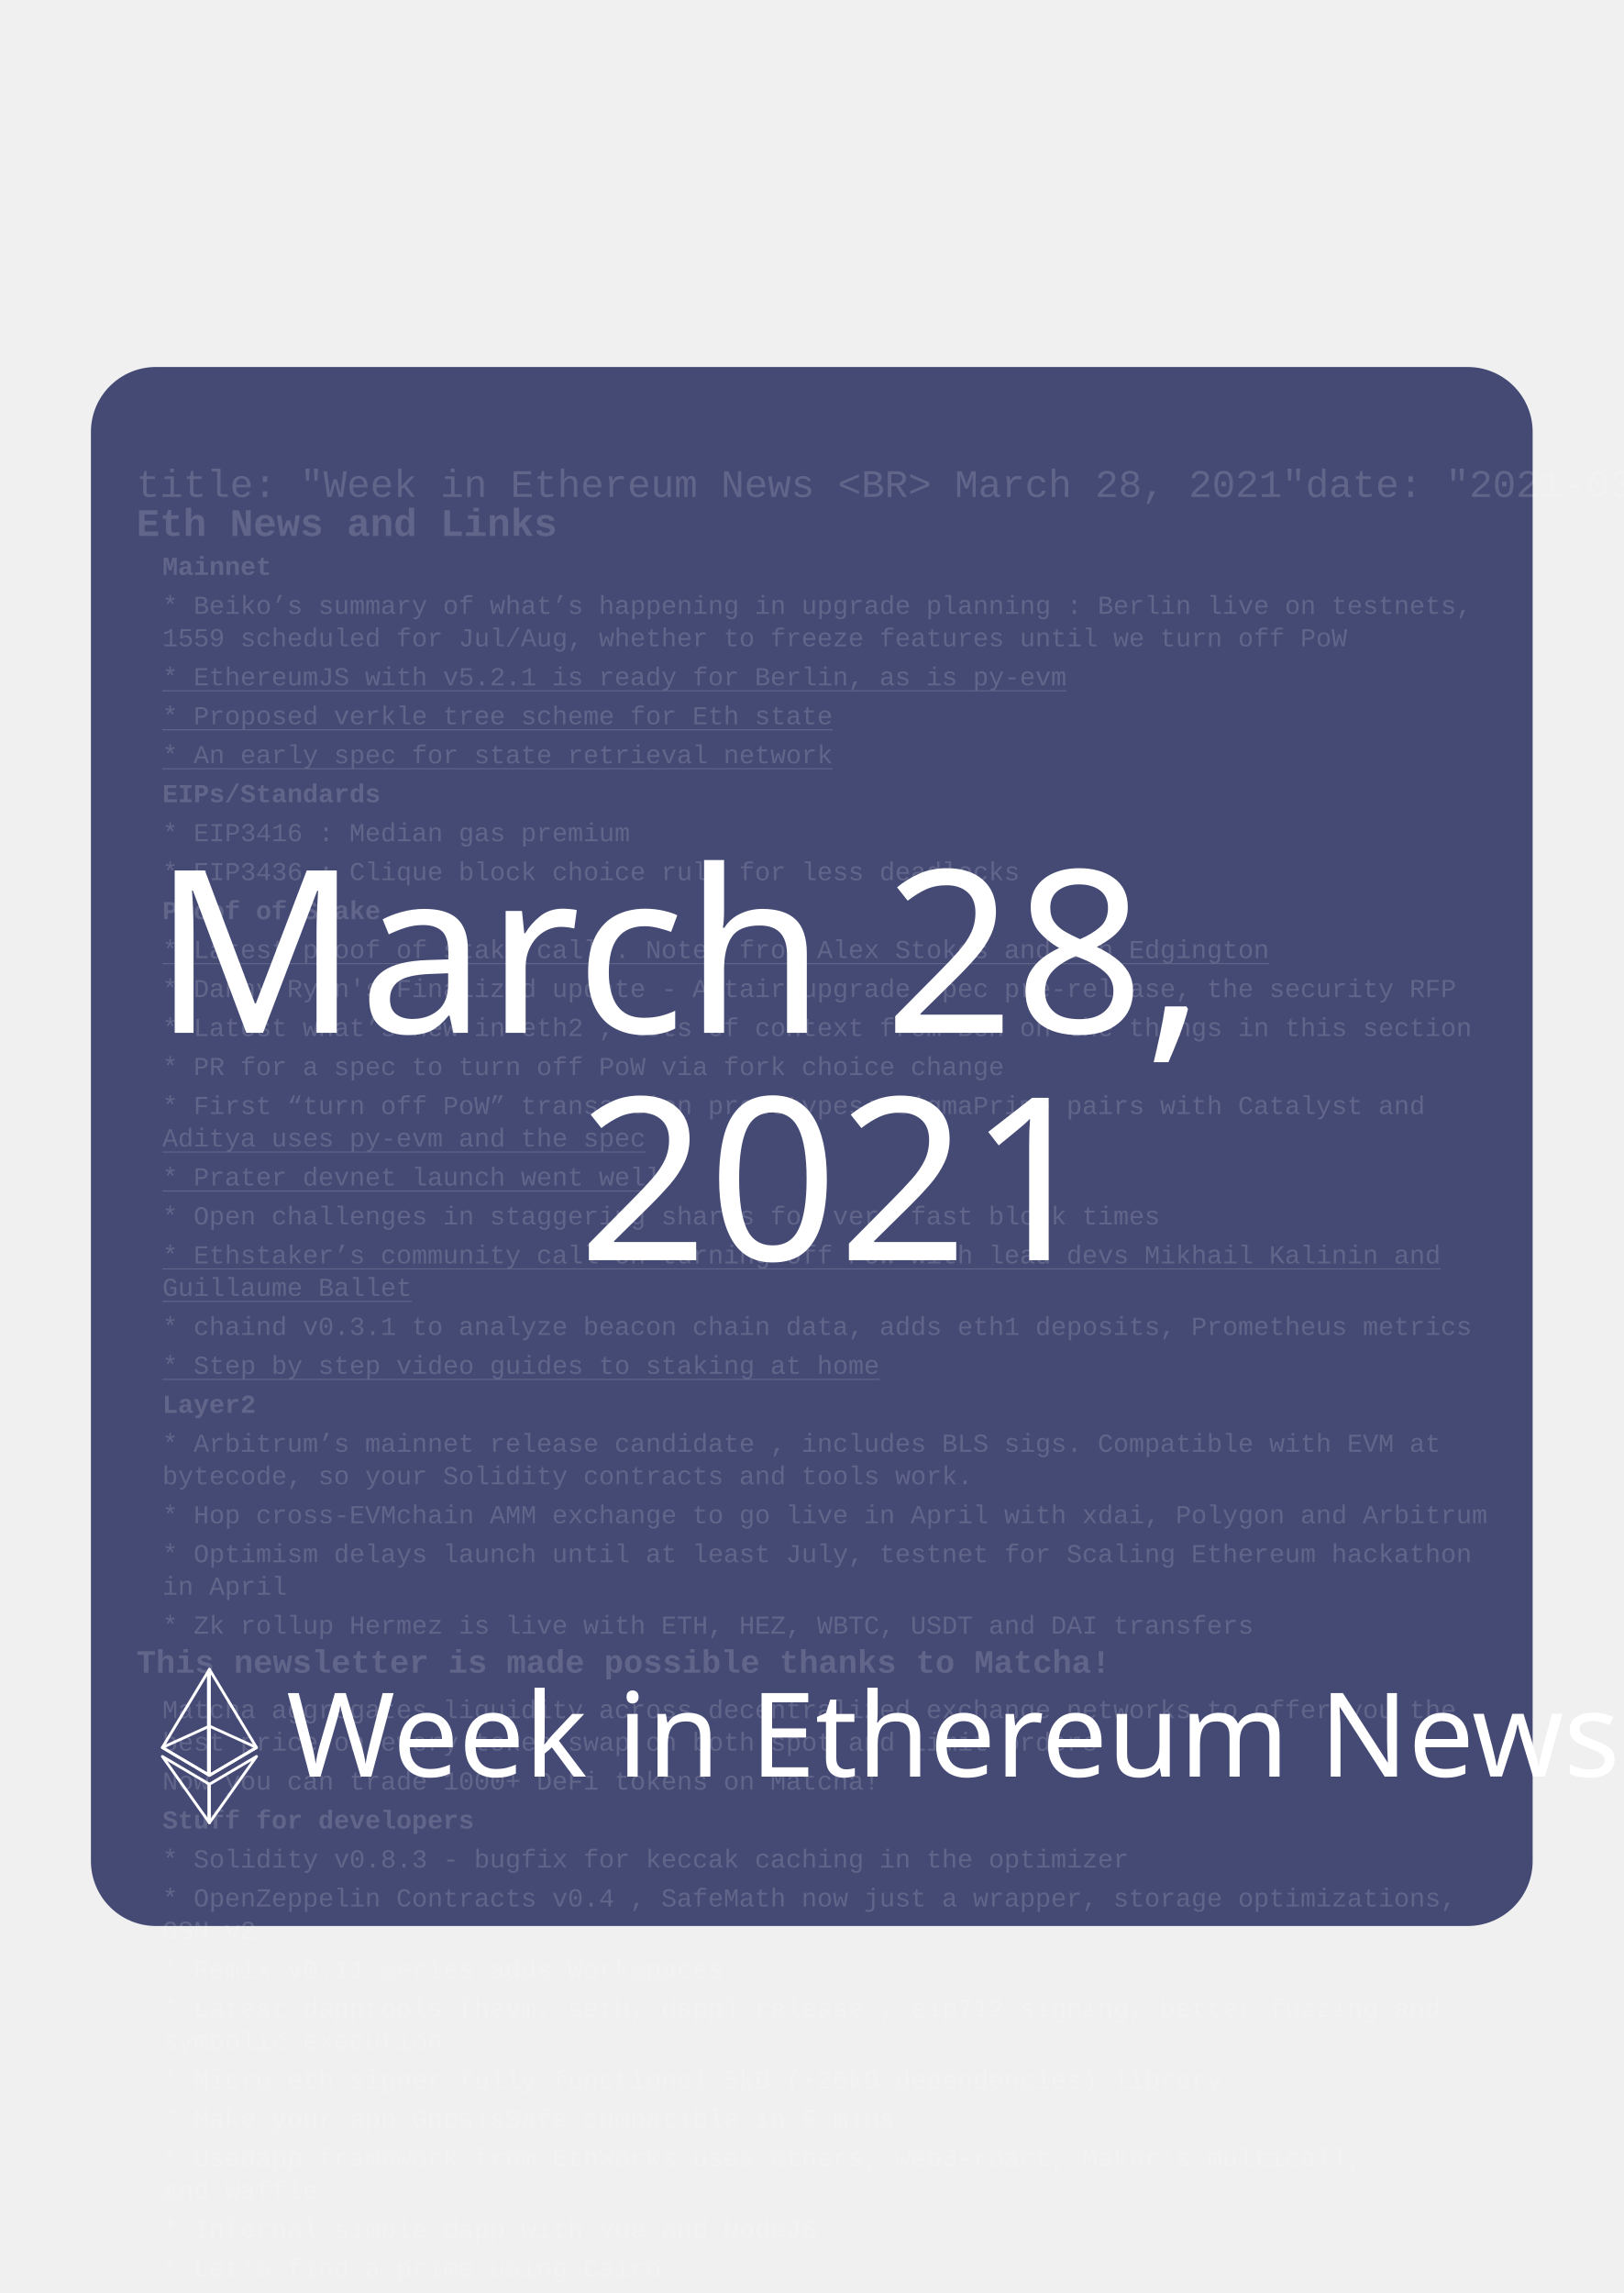
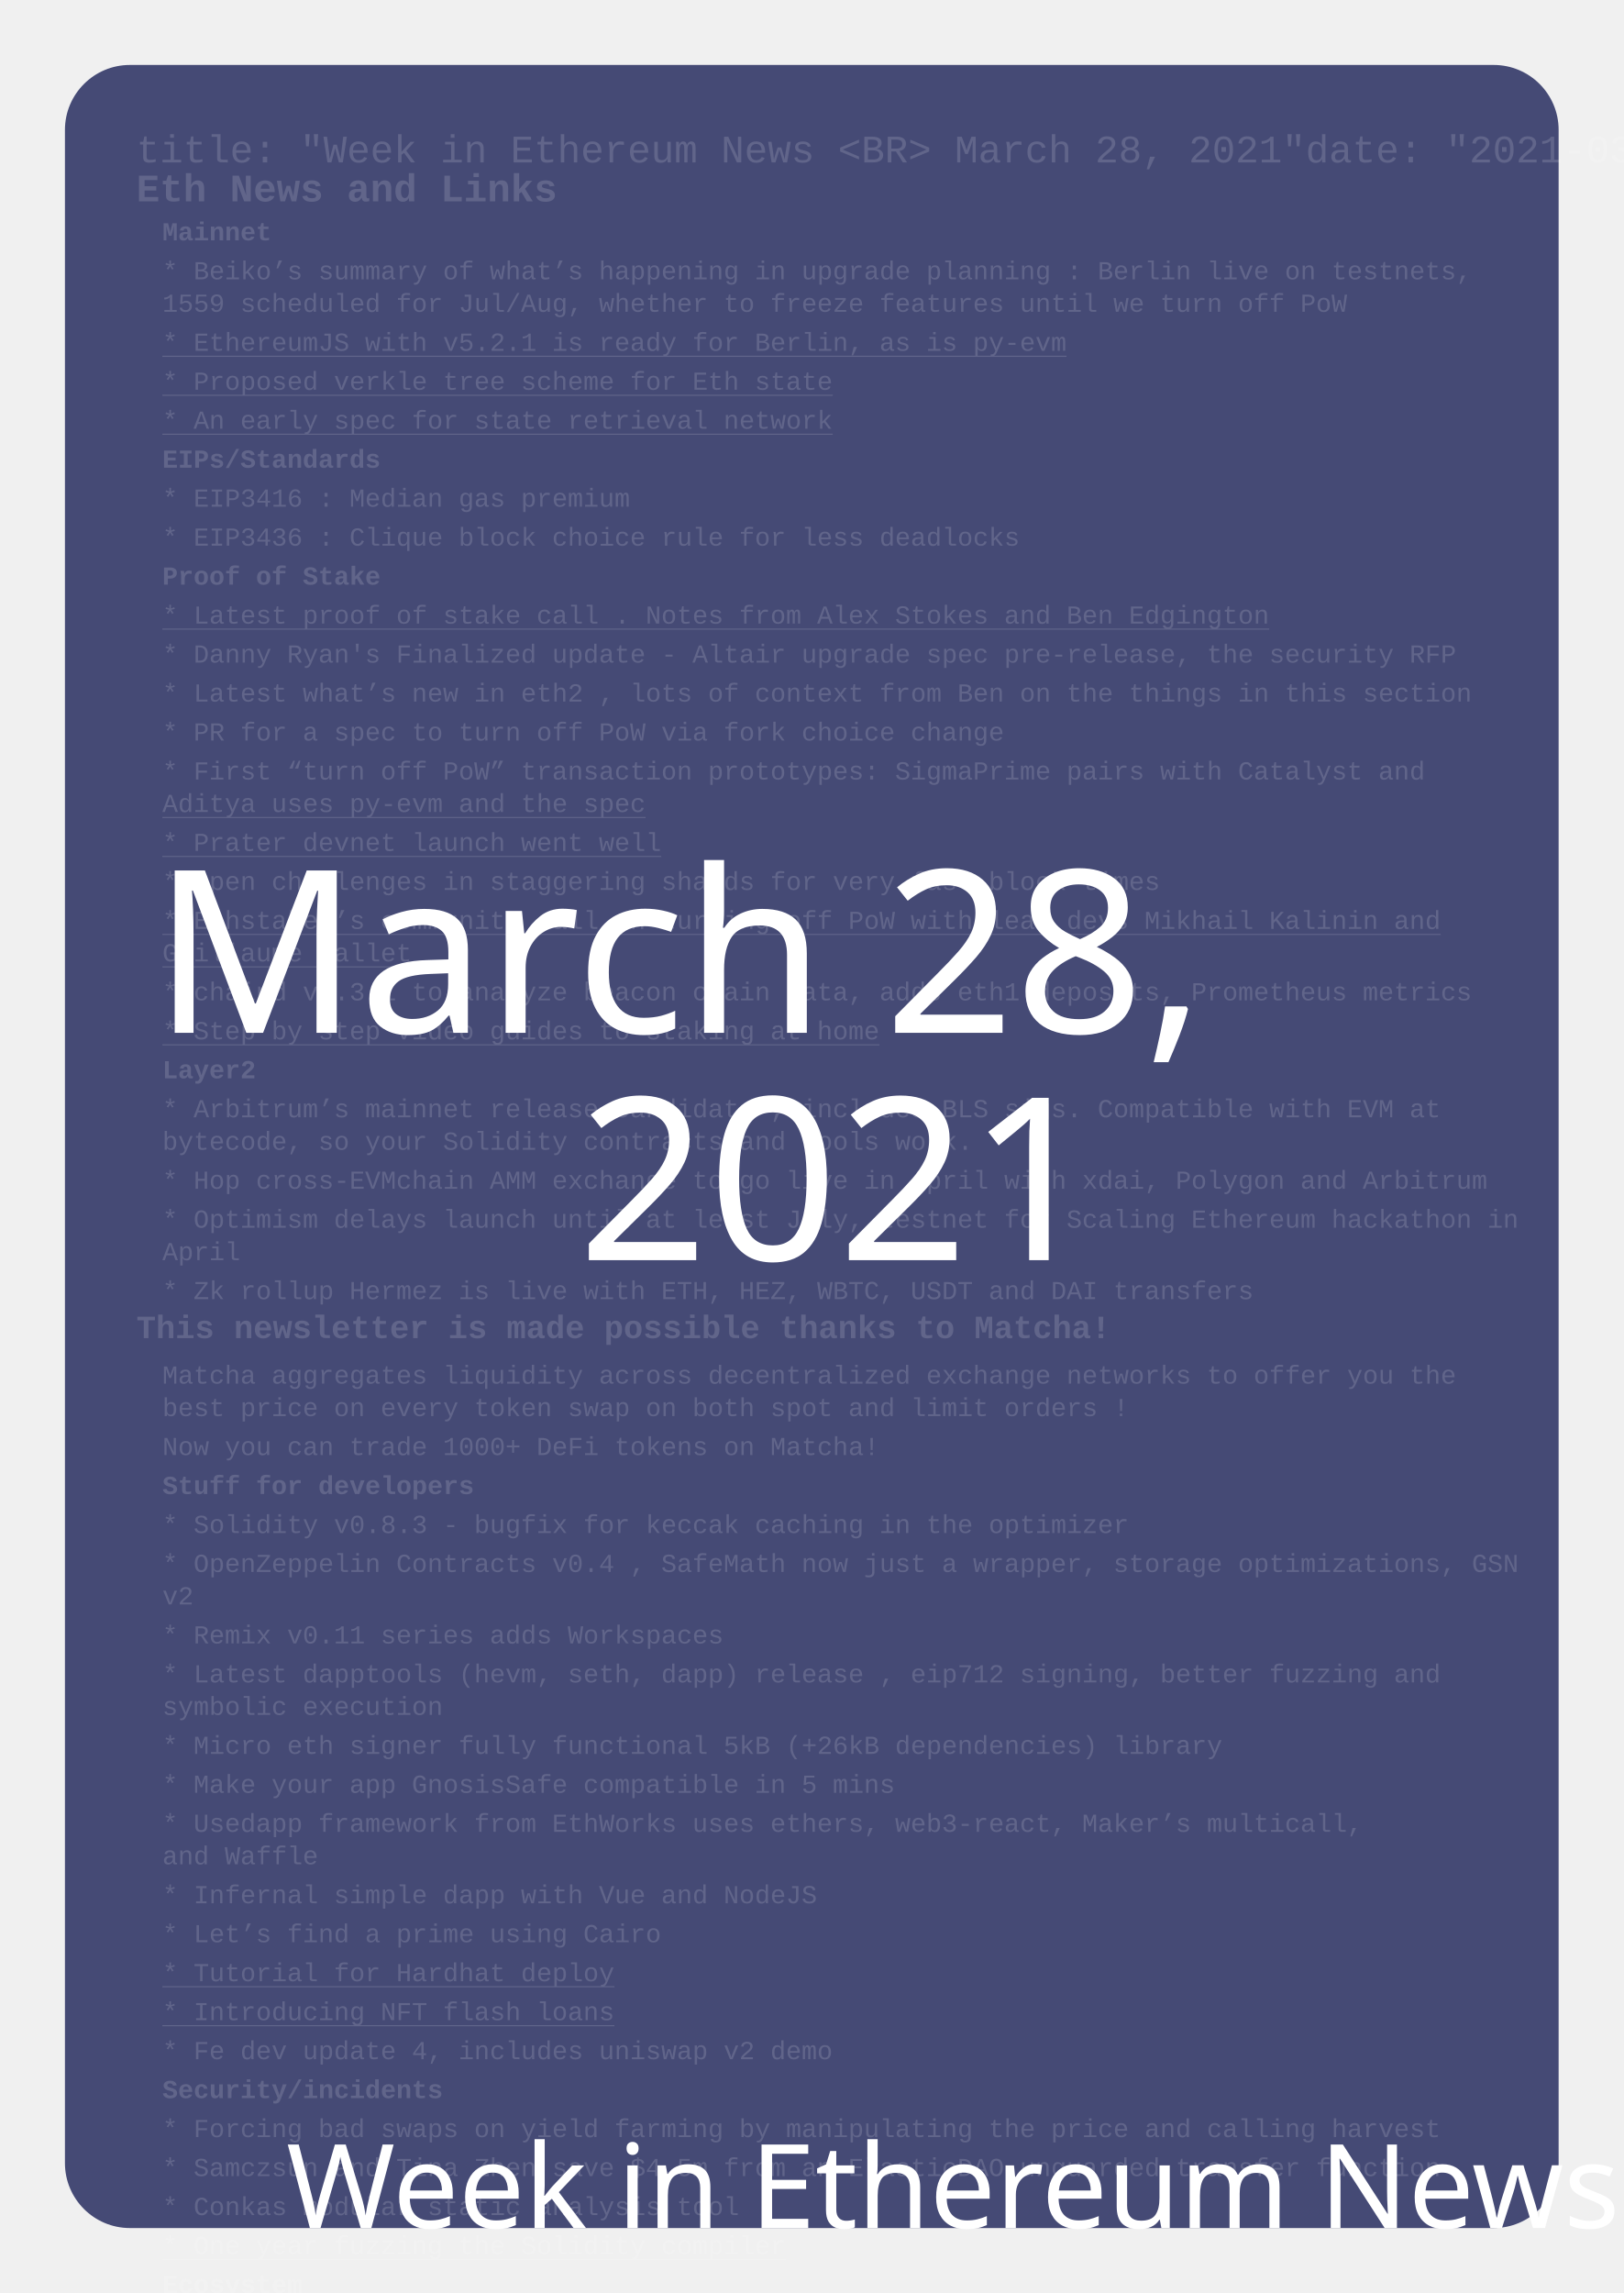
- <svg xmlns="http://www.w3.org/2000/svg" id="week-in-ethereum-news" width="500" height="706" viewBox="0 0 500 500" fill="none">
-   <rect x="28" y="10" width="444" height="480" rx="20" fill="#454A75" />
+ <svg xmlns="http://www.w3.org/2000/svg" id="week-in-ethereum-news" width="500" height="706" fill="none">
+   <rect x="20" y="20" width="460" height="666" rx="20" fill="#454A75" />
  <text x="42" y="50" font-size="12px" font-family="Courier New" fill="#ffffff" opacity="0.15" font-weight="normal" text-decoration="none">title: "Week in Ethereum News &lt;BR&gt; March 28, 2021"
date: "2021-03-28"</text>
  <text x="42" y="62" font-size="12px" font-family="Courier New" fill="#ffffff" opacity="0.15" font-weight="bold" text-decoration="none">Eth News and Links</text>
  <text x="50" y="74" font-size="8px" font-family="Courier New" fill="#ffffff" opacity="0.15" font-weight="bold" text-decoration="none">Mainnet</text>
  <text x="50" y="86" font-size="8px" font-family="Courier New" fill="#ffffff" opacity="0.15" font-weight="normal" text-decoration="none">* Beiko’s summary of what’s happening in upgrade planning : Berlin live on testnets,</text>
  <text x="50" y="96" font-size="8px" font-family="Courier New" fill="#ffffff" opacity="0.15" font-weight="normal" text-decoration="none">1559 scheduled for Jul/Aug, whether to freeze features until we turn off PoW</text>
  <text x="50" y="108" font-size="8px" font-family="Courier New" fill="#ffffff" opacity="0.15" font-weight="normal" text-decoration="underline">* EthereumJS with v5.2.1 is ready for Berlin, as is py-evm</text>
  <text x="50" y="120" font-size="8px" font-family="Courier New" fill="#ffffff" opacity="0.15" font-weight="normal" text-decoration="underline">* Proposed verkle tree scheme for Eth state</text>
  <text x="50" y="132" font-size="8px" font-family="Courier New" fill="#ffffff" opacity="0.15" font-weight="normal" text-decoration="underline">* An early spec for state retrieval network</text>
  <text x="50" y="144" font-size="8px" font-family="Courier New" fill="#ffffff" opacity="0.15" font-weight="bold" text-decoration="none">EIPs/Standards</text>
  <text x="50" y="156" font-size="8px" font-family="Courier New" fill="#ffffff" opacity="0.15" font-weight="normal" text-decoration="none">* EIP3416 : Median gas premium</text>
  <text x="50" y="168" font-size="8px" font-family="Courier New" fill="#ffffff" opacity="0.15" font-weight="normal" text-decoration="none">* EIP3436 : Clique block choice rule for less deadlocks</text>
  <text x="50" y="180" font-size="8px" font-family="Courier New" fill="#ffffff" opacity="0.15" font-weight="bold" text-decoration="none">Proof of Stake</text>
  <text x="50" y="192" font-size="8px" font-family="Courier New" fill="#ffffff" opacity="0.15" font-weight="normal" text-decoration="underline">* Latest proof of stake call . Notes from Alex Stokes and Ben Edgington</text>
  <text x="50" y="204" font-size="8px" font-family="Courier New" fill="#ffffff" opacity="0.15" font-weight="normal" text-decoration="none">* Danny Ryan's Finalized update - Altair upgrade spec pre-release, the security RFP</text>
  <text x="50" y="216" font-size="8px" font-family="Courier New" fill="#ffffff" opacity="0.15" font-weight="normal" text-decoration="none">* Latest what’s new in eth2 , lots of context from Ben on the things in this section</text>
  <text x="50" y="228" font-size="8px" font-family="Courier New" fill="#ffffff" opacity="0.15" font-weight="normal" text-decoration="none">* PR for a spec to turn off PoW via fork choice change</text>
  <text x="50" y="240" font-size="8px" font-family="Courier New" fill="#ffffff" opacity="0.15" font-weight="normal" text-decoration="none">* First “turn off PoW” transaction prototypes: SigmaPrime pairs with Catalyst and</text>
  <text x="50" y="250" font-size="8px" font-family="Courier New" fill="#ffffff" opacity="0.15" font-weight="normal" text-decoration="underline">Aditya uses py-evm and the spec</text>
  <text x="50" y="262" font-size="8px" font-family="Courier New" fill="#ffffff" opacity="0.15" font-weight="normal" text-decoration="underline">* Prater devnet launch went well</text>
  <text x="50" y="274" font-size="8px" font-family="Courier New" fill="#ffffff" opacity="0.15" font-weight="normal" text-decoration="none">* Open challenges in staggering shards for very fast block times</text>
  <text x="50" y="286" font-size="8px" font-family="Courier New" fill="#ffffff" opacity="0.15" font-weight="normal" text-decoration="underline">* Ethstaker’s community call on turning off PoW with lead devs Mikhail Kalinin and</text>
  <text x="50" y="296" font-size="8px" font-family="Courier New" fill="#ffffff" opacity="0.15" font-weight="normal" text-decoration="underline">Guillaume Ballet</text>
  <text x="50" y="308" font-size="8px" font-family="Courier New" fill="#ffffff" opacity="0.15" font-weight="normal" text-decoration="none">* chaind v0.3.1 to analyze beacon chain data, adds eth1 deposits, Prometheus metrics</text>
  <text x="50" y="320" font-size="8px" font-family="Courier New" fill="#ffffff" opacity="0.15" font-weight="normal" text-decoration="underline">* Step by step video guides to staking at home</text>
  <text x="50" y="332" font-size="8px" font-family="Courier New" fill="#ffffff" opacity="0.15" font-weight="bold" text-decoration="none">Layer2</text>
  <text x="50" y="344" font-size="8px" font-family="Courier New" fill="#ffffff" opacity="0.15" font-weight="normal" text-decoration="none">* Arbitrum’s mainnet release candidate , includes BLS sigs. Compatible with EVM at</text>
  <text x="50" y="354" font-size="8px" font-family="Courier New" fill="#ffffff" opacity="0.15" font-weight="normal" text-decoration="none">bytecode, so your Solidity contracts and tools work.</text>
  <text x="50" y="366" font-size="8px" font-family="Courier New" fill="#ffffff" opacity="0.15" font-weight="normal" text-decoration="none">* Hop cross-EVMchain AMM exchange to go live in April with xdai, Polygon and Arbitrum</text>
-   <text x="50" y="378" font-size="8px" font-family="Courier New" fill="#ffffff" opacity="0.15" font-weight="normal" text-decoration="none">* Optimism delays launch until at least July, testnet for Scaling Ethereum hackathon</text>
-   <text x="50" y="388" font-size="8px" font-family="Courier New" fill="#ffffff" opacity="0.15" font-weight="normal" text-decoration="none">in April</text>
+   <text x="50" y="378" font-size="8px" font-family="Courier New" fill="#ffffff" opacity="0.15" font-weight="normal" text-decoration="none">* Optimism delays launch until at least July, testnet for Scaling Ethereum hackathon in</text>
+   <text x="50" y="388" font-size="8px" font-family="Courier New" fill="#ffffff" opacity="0.15" font-weight="normal" text-decoration="none">April</text>
  <text x="50" y="400" font-size="8px" font-family="Courier New" fill="#ffffff" opacity="0.15" font-weight="normal" text-decoration="none">* Zk rollup Hermez is live with ETH, HEZ, WBTC, USDT and DAI transfers</text>
  <text x="42" y="412" font-size="10px" font-family="Courier New" fill="#ffffff" opacity="0.15" font-weight="bold" text-decoration="none">This newsletter is made possible thanks to Matcha!</text>
  <text x="50" y="426" font-size="8px" font-family="Courier New" fill="#ffffff" opacity="0.15" font-weight="normal" text-decoration="none">Matcha aggregates liquidity across decentralized exchange networks to offer you the</text>
  <text x="50" y="436" font-size="8px" font-family="Courier New" fill="#ffffff" opacity="0.15" font-weight="normal" text-decoration="none">best price on every token swap on both spot and limit orders !</text>
  <text x="50" y="448" font-size="8px" font-family="Courier New" fill="#ffffff" opacity="0.15" font-weight="normal" text-decoration="none">Now you can trade 1000+ DeFi tokens on Matcha!</text>
  <text x="50" y="460" font-size="8px" font-family="Courier New" fill="#ffffff" opacity="0.15" font-weight="bold" text-decoration="none">Stuff for developers</text>
  <text x="50" y="472" font-size="8px" font-family="Courier New" fill="#ffffff" opacity="0.15" font-weight="normal" text-decoration="none">* Solidity v0.8.3 - bugfix for keccak caching in the optimizer</text>
-   <text x="50" y="484" font-size="8px" font-family="Courier New" fill="#ffffff" opacity="0.15" font-weight="normal" text-decoration="none">* OpenZeppelin Contracts v0.4 , SafeMath now just a wrapper, storage optimizations,</text>
-   <text x="50" y="494" font-size="8px" font-family="Courier New" fill="#ffffff" opacity="0.15" font-weight="normal" text-decoration="none">GSN v2</text>
+   <text x="50" y="484" font-size="8px" font-family="Courier New" fill="#ffffff" opacity="0.15" font-weight="normal" text-decoration="none">* OpenZeppelin Contracts v0.4 , SafeMath now just a wrapper, storage optimizations, GSN</text>
+   <text x="50" y="494" font-size="8px" font-family="Courier New" fill="#ffffff" opacity="0.15" font-weight="normal" text-decoration="none">v2</text>
  <text x="50" y="506" font-size="8px" font-family="Courier New" fill="#ffffff" opacity="0.15" font-weight="normal" text-decoration="none">* Remix v0.11 series adds Workspaces</text>
  <text x="50" y="518" font-size="8px" font-family="Courier New" fill="#ffffff" opacity="0.15" font-weight="normal" text-decoration="none">* Latest dapptools (hevm, seth, dapp) release , eip712 signing, better fuzzing and</text>
  <text x="50" y="528" font-size="8px" font-family="Courier New" fill="#ffffff" opacity="0.15" font-weight="normal" text-decoration="none">symbolic execution</text>
  <text x="50" y="540" font-size="8px" font-family="Courier New" fill="#ffffff" opacity="0.15" font-weight="normal" text-decoration="none">* Micro eth signer fully functional 5kB (+26kB dependencies) library</text>
  <text x="50" y="552" font-size="8px" font-family="Courier New" fill="#ffffff" opacity="0.15" font-weight="normal" text-decoration="none">* Make your app GnosisSafe compatible in 5 mins</text>
  <text x="50" y="564" font-size="8px" font-family="Courier New" fill="#ffffff" opacity="0.15" font-weight="normal" text-decoration="none">* Usedapp framework from EthWorks uses ethers, web3-react, Maker’s multicall,</text>
  <text x="50" y="574" font-size="8px" font-family="Courier New" fill="#ffffff" opacity="0.15" font-weight="normal" text-decoration="none">and Waffle</text>
  <text x="50" y="586" font-size="8px" font-family="Courier New" fill="#ffffff" opacity="0.15" font-weight="normal" text-decoration="none">* Infernal simple dapp with Vue and NodeJS</text>
  <text x="50" y="598" font-size="8px" font-family="Courier New" fill="#ffffff" opacity="0.15" font-weight="normal" text-decoration="none">* Let’s find a prime using Cairo</text>
  <text x="50" y="610" font-size="8px" font-family="Courier New" fill="#ffffff" opacity="0.15" font-weight="normal" text-decoration="underline">* Tutorial for Hardhat deploy</text>
  <text x="50" y="622" font-size="8px" font-family="Courier New" fill="#ffffff" opacity="0.15" font-weight="normal" text-decoration="underline">* Introducing NFT flash loans</text>
  <text x="50" y="634" font-size="8px" font-family="Courier New" fill="#ffffff" opacity="0.15" font-weight="normal" text-decoration="none">* Fe dev update 4, includes uniswap v2 demo</text>
  <text x="50" y="646" font-size="8px" font-family="Courier New" fill="#ffffff" opacity="0.15" font-weight="bold" text-decoration="none">Security/incidents</text>
  <text x="50" y="658" font-size="8px" font-family="Courier New" fill="#ffffff" opacity="0.15" font-weight="normal" text-decoration="none">* Forcing bad swaps on yield farming by manipulating the price and calling harvest</text>
  <text x="50" y="670" font-size="8px" font-family="Courier New" fill="#ffffff" opacity="0.15" font-weight="normal" text-decoration="none">* Samczsun and Tina Zhen save $4.5m from an ElasticDAO unguarded transfer function</text>
  <text x="50" y="682" font-size="8px" font-family="Courier New" fill="#ffffff" opacity="0.15" font-weight="normal" text-decoration="none">* Conkas modular static analysis tool</text>
  <text x="50" y="694" font-size="8px" font-family="Courier New" fill="#ffffff" opacity="0.15" font-weight="normal" text-decoration="underline">* One year fuzzing the Solidity compiler</text>
  <text x="50" y="706" font-size="8px" font-family="Courier New" fill="#ffffff" opacity="0.15" font-weight="bold" text-decoration="none">Ecosystem</text>
  <text x="50" y="718" font-size="8px" font-family="Courier New" fill="#ffffff" opacity="0.15" font-weight="normal" text-decoration="underline">* An expansive guide to the Ethereum blockspace market</text>
  <text x="50" y="730" font-size="8px" font-family="Courier New" fill="#ffffff" opacity="0.15" font-weight="normal" text-decoration="none">* Shutter network : threshold cryptography to combat frontrunning; Goerli testnet</text>
  <text x="50" y="740" font-size="8px" font-family="Courier New" fill="#ffffff" opacity="0.15" font-weight="normal" text-decoration="none">version released soon</text>
  <text x="50" y="752" font-size="8px" font-family="Courier New" fill="#ffffff" opacity="0.15" font-weight="normal" text-decoration="underline">* NFTHack winners</text>
  <text x="50" y="764" font-size="8px" font-family="Courier New" fill="#ffffff" opacity="0.15" font-weight="normal" text-decoration="underline">* EF q4 2020 grantees</text>
-   <text x="50" y="776" font-size="8px" font-family="Courier New" fill="#ffffff" opacity="0.15" font-weight="normal" text-decoration="none">* $4m in 2021 EF grants to support Ethereum client diversity to Besu, Geth,</text>
-   <text x="50" y="786" font-size="8px" font-family="Courier New" fill="#ffffff" opacity="0.15" font-weight="normal" text-decoration="none">Nethermind, OpenEthereum, and Turbogeth</text>
+   <text x="50" y="776" font-size="8px" font-family="Courier New" fill="#ffffff" opacity="0.15" font-weight="normal" text-decoration="none">* $4m in 2021 EF grants to support Ethereum client diversity to Besu, Geth, Nethermind,</text>
+   <text x="50" y="786" font-size="8px" font-family="Courier New" fill="#ffffff" opacity="0.15" font-weight="normal" text-decoration="none">OpenEthereum, and Turbogeth</text>
  <text x="50" y="798" font-size="8px" font-family="Courier New" fill="#ffffff" opacity="0.15" font-weight="normal" text-decoration="none">* Ethereum on ARM: updated Raspberry Pi4 images for all mainnet and PoS clients</text>
  <text x="50" y="810" font-size="8px" font-family="Courier New" fill="#ffffff" opacity="0.15" font-weight="bold" text-decoration="none">Enterprise</text>
  <text x="50" y="822" font-size="8px" font-family="Courier New" fill="#ffffff" opacity="0.15" font-weight="normal" text-decoration="none">* Spanish corporate coalition for digital identity built on Ethereum</text>
  <text x="50" y="834" font-size="8px" font-family="Courier New" fill="#ffffff" opacity="0.15" font-weight="bold" text-decoration="none">Application layer</text>
  <text x="50" y="846" font-size="8px" font-family="Courier New" fill="#ffffff" opacity="0.15" font-weight="normal" text-decoration="none">* Uniswap v3 announced: concentrated liquidity positions for less trader slippage, fee</text>
  <text x="50" y="856" font-size="8px" font-family="Courier New" fill="#ffffff" opacity="0.15" font-weight="normal" text-decoration="none">flexibility, better oracles</text>
  <text x="50" y="868" font-size="8px" font-family="Courier New" fill="#ffffff" opacity="0.15" font-weight="normal" text-decoration="underline">* Gyroscope’s incentivized testnet</text>
  <text x="50" y="880" font-size="8px" font-family="Courier New" fill="#ffffff" opacity="0.15" font-weight="normal" text-decoration="none">* Giveth relaunches with fee-free donations, and noob-friendly by using Torus</text>
  <text x="50" y="892" font-size="8px" font-family="Courier New" fill="#ffffff" opacity="0.15" font-weight="normal" text-decoration="underline">* Monty Python’s John Cleese is selling an NFT drawing of the Brooklyn Bridge</text>
  <text x="50" y="904" font-size="8px" font-family="Courier New" fill="#ffffff" opacity="0.15" font-weight="normal" text-decoration="underline">* Time Mag is selling its 3 “God/Truth/Fiat is dead” NFT covers . So even a NYTimes</text>
  <text x="50" y="914" font-size="8px" font-family="Courier New" fill="#ffffff" opacity="0.15" font-weight="normal" text-decoration="underline">columnist is doing it</text>
  <text x="50" y="926" font-size="8px" font-family="Courier New" fill="#ffffff" opacity="0.15" font-weight="normal" text-decoration="none">* This Artwork Earns Yield , a spinoff of Simon’s always onsale art</text>
  <text x="50" y="938" font-size="8px" font-family="Courier New" fill="#ffffff" opacity="0.15" font-weight="normal" text-decoration="none">* Robin Sloan &amp; Nick Johnson’s Amulets - NFTs minted (40k gas!) when you find short</text>
  <text x="50" y="948" font-size="8px" font-family="Courier New" fill="#ffffff" opacity="0.15" font-weight="normal" text-decoration="none">poems whose SHA256 hash contains many consecutive eights.</text>
  <text x="50" y="960" font-size="8px" font-family="Courier New" fill="#ffffff" opacity="0.15" font-weight="bold" text-decoration="none">Regulation/business/tokens</text>
  <text x="50" y="972" font-size="8px" font-family="Courier New" fill="#ffffff" opacity="0.15" font-weight="normal" text-decoration="none">* Eth as ultrasound money , David Hoffman’s long read</text>
  <text x="50" y="984" font-size="8px" font-family="Courier New" fill="#ffffff" opacity="0.15" font-weight="normal" text-decoration="none">* Staked Eth trust , custody by Fireblocks to get exposure to staked ETH</text>
  <text x="50" y="996" font-size="8px" font-family="Courier New" fill="#ffffff" opacity="0.15" font-weight="normal" text-decoration="underline">* Value accrual in the NFT stack</text>
  <text x="50" y="1008" font-size="8px" font-family="Courier New" fill="#ffffff" opacity="0.15" font-weight="normal" text-decoration="none">* NewYorker Beeple profile reveals he immediately sold his ETH from Christie’s payday</text>
  <text x="50" y="1020" font-size="8px" font-family="Courier New" fill="#ffffff" opacity="0.15" font-weight="normal" text-decoration="none">* Public opinion period on FATF’s attempt to choke DeFi with regulations. Deadline to</text>
  <text x="50" y="1030" font-size="8px" font-family="Courier New" fill="#ffffff" opacity="0.15" font-weight="normal" text-decoration="none">file a comment is April 20</text>
  <text x="50" y="1042" font-size="8px" font-family="Courier New" fill="#ffffff" opacity="0.15" font-weight="bold" text-decoration="none">General</text>
  <text x="50" y="1054" font-size="8px" font-family="Courier New" fill="#ffffff" opacity="0.15" font-weight="normal" text-decoration="underline">* Vitalik: legitimacy is the scarce resource</text>
  <text x="50" y="1066" font-size="8px" font-family="Courier New" fill="#ffffff" opacity="0.15" font-weight="normal" text-decoration="underline">* Interview with EF Executive Director Aya Miyaguchi</text>
  <text x="50" y="1078" font-size="8px" font-family="Courier New" fill="#ffffff" opacity="0.15" font-weight="normal" text-decoration="none">* Aggregatable distributed keygen paper in blog post form</text>
  <text x="50" y="1090" font-size="8px" font-family="Courier New" fill="#ffffff" opacity="0.15" font-weight="normal" text-decoration="underline">* The SNL skit on NFTs</text>
  <text x="42" y="1102" font-size="12px" font-family="Courier New" fill="#ffffff" opacity="0.15" font-weight="bold" text-decoration="none">Job Listings</text>
  <text x="50" y="1114" font-size="8px" font-family="Courier New" fill="#ffffff" opacity="0.15" font-weight="normal" text-decoration="none">* New DeFi protocol Tokemak seeks Solidity and Frontend devs. Attractive comp</text>
  <text x="50" y="1126" font-size="8px" font-family="Courier New" fill="#ffffff" opacity="0.15" font-weight="normal" text-decoration="underline">* Gnosis is hiring! Ethereum Core Developer , Frontend Engineer , Rust Engineer</text>
  <text x="50" y="1138" font-size="8px" font-family="Courier New" fill="#ffffff" opacity="0.15" font-weight="normal" text-decoration="none">* Chainsafe is looking for a Typescript dev to work on Lodestar eth2 client</text>
  <text x="50" y="1150" font-size="8px" font-family="Courier New" fill="#ffffff" opacity="0.15" font-weight="normal" text-decoration="underline">* Nomic Labs (Hardhat/Buidler) is hiring a senior dev and an engineering manager</text>
  <text x="50" y="1162" font-size="8px" font-family="Courier New" fill="#ffffff" opacity="0.15" font-weight="normal" text-decoration="underline">* Junior devs: Nethermind is looking for junior Solidity, data analysts, nodeJs devs</text>
  <text x="50" y="1174" font-size="8px" font-family="Courier New" fill="#ffffff" opacity="0.15" font-weight="normal" text-decoration="none">Want your job listing here ? $345 per line (~75 character limit including spaces),</text>
  <text x="50" y="1184" font-size="8px" font-family="Courier New" fill="#ffffff" opacity="0.15" font-weight="normal" text-decoration="none">payable in ETH (or 345 DAI or 345 USDC) to evan.ethereum.eth. Questions?</text>
  <text x="50" y="1194" font-size="8px" font-family="Courier New" fill="#ffffff" opacity="0.15" font-weight="normal" text-decoration="none">thecryptonewspodcast at-gmail</text>
  <text x="50" y="1206" font-size="8px" font-family="Courier New" fill="#ffffff" opacity="0.15" font-weight="normal" text-decoration="none">If you’re wondering “ why didn’t my post make it into Week in Ethereum News ,” then</text>
  <text x="50" y="1216" font-size="8px" font-family="Courier New" fill="#ffffff" opacity="0.15" font-weight="normal" text-decoration="none">please put it on an Ethereum subreddit; emails/DMs are not part of my workflow.</text>
  <text x="50" y="1228" font-size="8px" font-family="Courier New" fill="#ffffff" opacity="0.15" font-weight="normal" text-decoration="none">Please click the following if you’re interested in sponsoring the newsletter .</text>
  <text x="50" y="1240" font-size="8px" font-family="Courier New" fill="#ffffff" opacity="0.15" font-weight="normal" text-decoration="underline">Twitter: follow @WeekinEthNews to find out what the most clicked are. Follow</text>
  <text x="50" y="1250" font-size="8px" font-family="Courier New" fill="#ffffff" opacity="0.15" font-weight="normal" text-decoration="none">@evan_van_ness to get most of the week's news in real time.</text>
  <text x="50" y="1262" font-size="8px" font-family="Courier New" fill="#ffffff" opacity="0.15" font-weight="normal" text-decoration="underline">Permalink for this week’s issue:</text>
  <text x="50" y="1272" font-size="8px" font-family="Courier New" fill="#ffffff" opacity="0.15" font-weight="normal" text-decoration="underline">https://weekinethereumnews.com/week-in-ethereum-news-march-28-2021/</text>
  <text x="42" y="1284" font-size="12px" font-family="Courier New" fill="#ffffff" opacity="0.15" font-weight="bold" text-decoration="none">Dates of Note</text>
  <text x="50" y="1296" font-size="8px" font-family="Courier New" fill="#ffffff" opacity="0.15" font-weight="bold" text-decoration="none">Upcoming dates of note ( new/changes in bold ) :</text>
  <text x="50" y="1308" font-size="8px" font-family="Courier New" fill="#ffffff" opacity="0.15" font-weight="normal" text-decoration="none">* Apr 9 - May 14 - ETHGlobal’s Scaling Ethereum hackathon</text>
  <text x="50" y="1320" font-size="8px" font-family="Courier New" fill="#ffffff" opacity="0.15" font-weight="normal" text-decoration="none">* April 14 - Berlin upgrade fork (testnets: Ropsten Mar 10, Goerli Mar 17, Rinkeby Mar</text>
  <text x="50" y="1330" font-size="8px" font-family="Courier New" fill="#ffffff" opacity="0.15" font-weight="normal" text-decoration="none">24)</text>
  <text x="50" y="1342" font-size="8px" font-family="Courier New" fill="#ffffff" opacity="0.15" font-weight="normal" text-decoration="none">* April 16 - Rollup community grant applications due</text>
  <text x="50" y="1354" font-size="8px" font-family="Courier New" fill="#ffffff" opacity="0.15" font-weight="normal" text-decoration="underline">* April 20 - deadline for beacon chain security and testing RFP</text>
  <text x="50" y="1366" font-size="8px" font-family="Courier New" fill="#ffffff" opacity="0.15" font-weight="bold" text-decoration="none">* April 20 - deadline to comment on FATF anti-DeFi regulatory proposal</text>
  <text x="50" y="1378" font-size="8px" font-family="Courier New" fill="#ffffff" opacity="0.15" font-weight="normal" text-decoration="underline">* April 22 - Ethereum in the Enterprise 2021</text>
  <text x="50" y="1390" font-size="8px" font-family="Courier New" fill="#ffffff" opacity="0.15" font-weight="normal" text-decoration="underline">* May 14 - papers due for WoSCA 2021</text>
  <text x="50" y="1402" font-size="8px" font-family="Courier New" fill="#ffffff" opacity="0.15" font-weight="normal" text-decoration="none">* Jul 20-22 - EthCC4 (Paris)</text>
  <text x="50" y="1414" font-size="8px" font-family="Courier New" fill="#ffffff" opacity="0.15" font-weight="bold" text-decoration="none">Did you get forwarded this newsletter? Sign up to receive it weekly</text>
  <text fill="#ffffff" font-family="Calibri" font-size="70" font-weight="300">
-     <tspan x="47.009" y="215">March 28,</tspan>
-     <tspan x="177.989" y="285">2021</tspan>
+     <tspan x="47.009" y="318">March 28,</tspan>
+     <tspan x="177.989" y="388">2021</tspan>
  </text>
-   <path d="m64.496 411-.317 1.076v31.228l.317.316 14.495-8.568L64.496 411Z" stroke="#fff" stroke-width=".866" stroke-linecap="round" stroke-linejoin="round" />
-   <path d="M64.496 411 50 435.052l14.496 8.568V411Zm0 35.365-.179.218v11.124l.179.521L79 437.801l-14.504 8.564Z" stroke="#fff" stroke-width=".866" stroke-linecap="round" stroke-linejoin="round" />
-   <path d="M64.496 458.228v-11.863L50 437.801l14.496 20.427Zm0-14.608 14.495-8.568-14.495-6.589v15.157ZM50 435.052l14.496 8.568v-15.157L50 435.052Z" stroke="#fff" stroke-width=".866" stroke-linecap="round" stroke-linejoin="round" />
-   <text fill="#ffffff" font-family="Calibri" font-size="36" x="88.195" y="444">Week in Ethereum News</text>
+   <g transform="translate(0, 611)">
+     <path d="m64.496 411-.317 1.076v31.228l.317.316 14.495-8.568L64.496 411Z" stroke="#fff" stroke-width=".866" stroke-linecap="round" stroke-linejoin="round" />
+     <path d="M64.496 411 50 435.052l14.496 8.568V411Zm0 35.365-.179.218v11.124l.179.521L79 437.801l-14.504 8.564Z" stroke="#fff" stroke-width=".866" stroke-linecap="round" stroke-linejoin="round" />
+     <path d="M64.496 458.228v-11.863L50 437.801l14.496 20.427Zm0-14.608 14.495-8.568-14.495-6.589v15.157ZM50 435.052l14.496 8.568v-15.157L50 435.052Z" stroke="#fff" stroke-width=".866" stroke-linecap="round" stroke-linejoin="round" />
+   </g>
+   <text fill="#ffffff" font-family="Calibri" font-size="36" x="88.195" y="686">Week in Ethereum News</text>
  <style>
      .wienText {font-family: "Courier New"; fill: white; opacity: .15;}
      .h2 {font-size: 12px;}
      .h3 {font-size: 10px;}
      .tiny {font-size: 8px;}
      .link {text-decoration: underline;}
    </style>
</svg>
